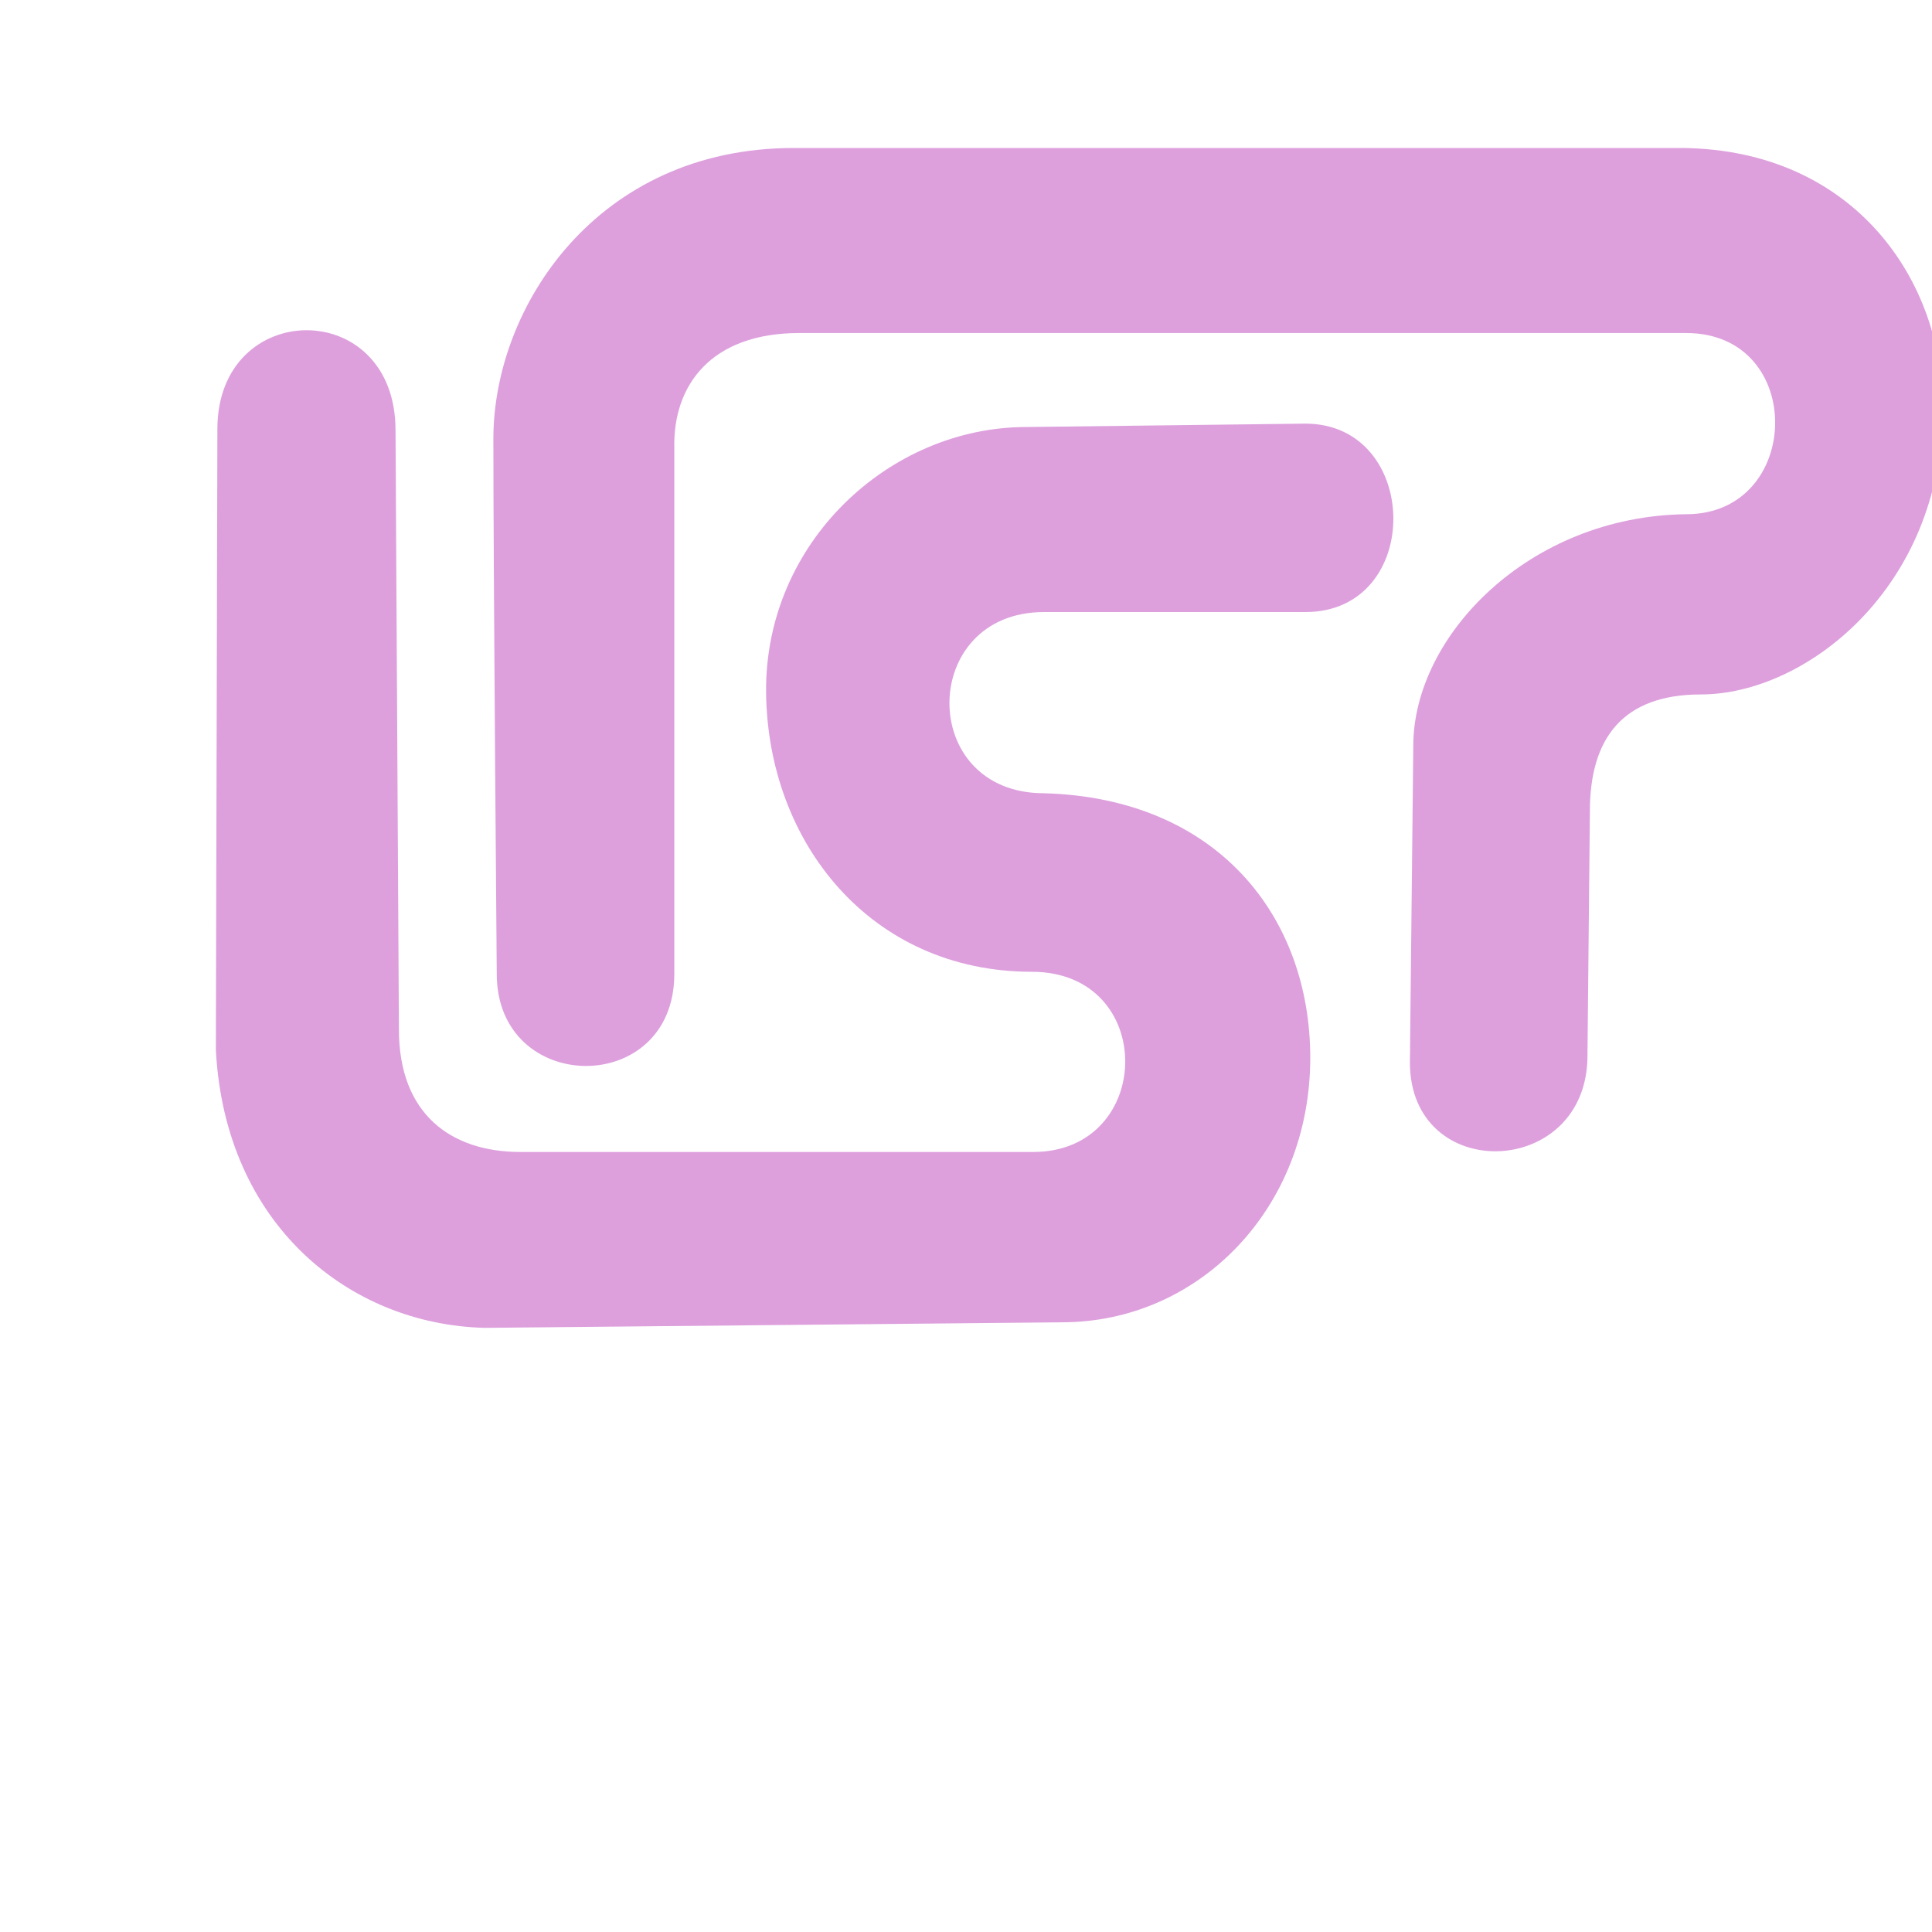
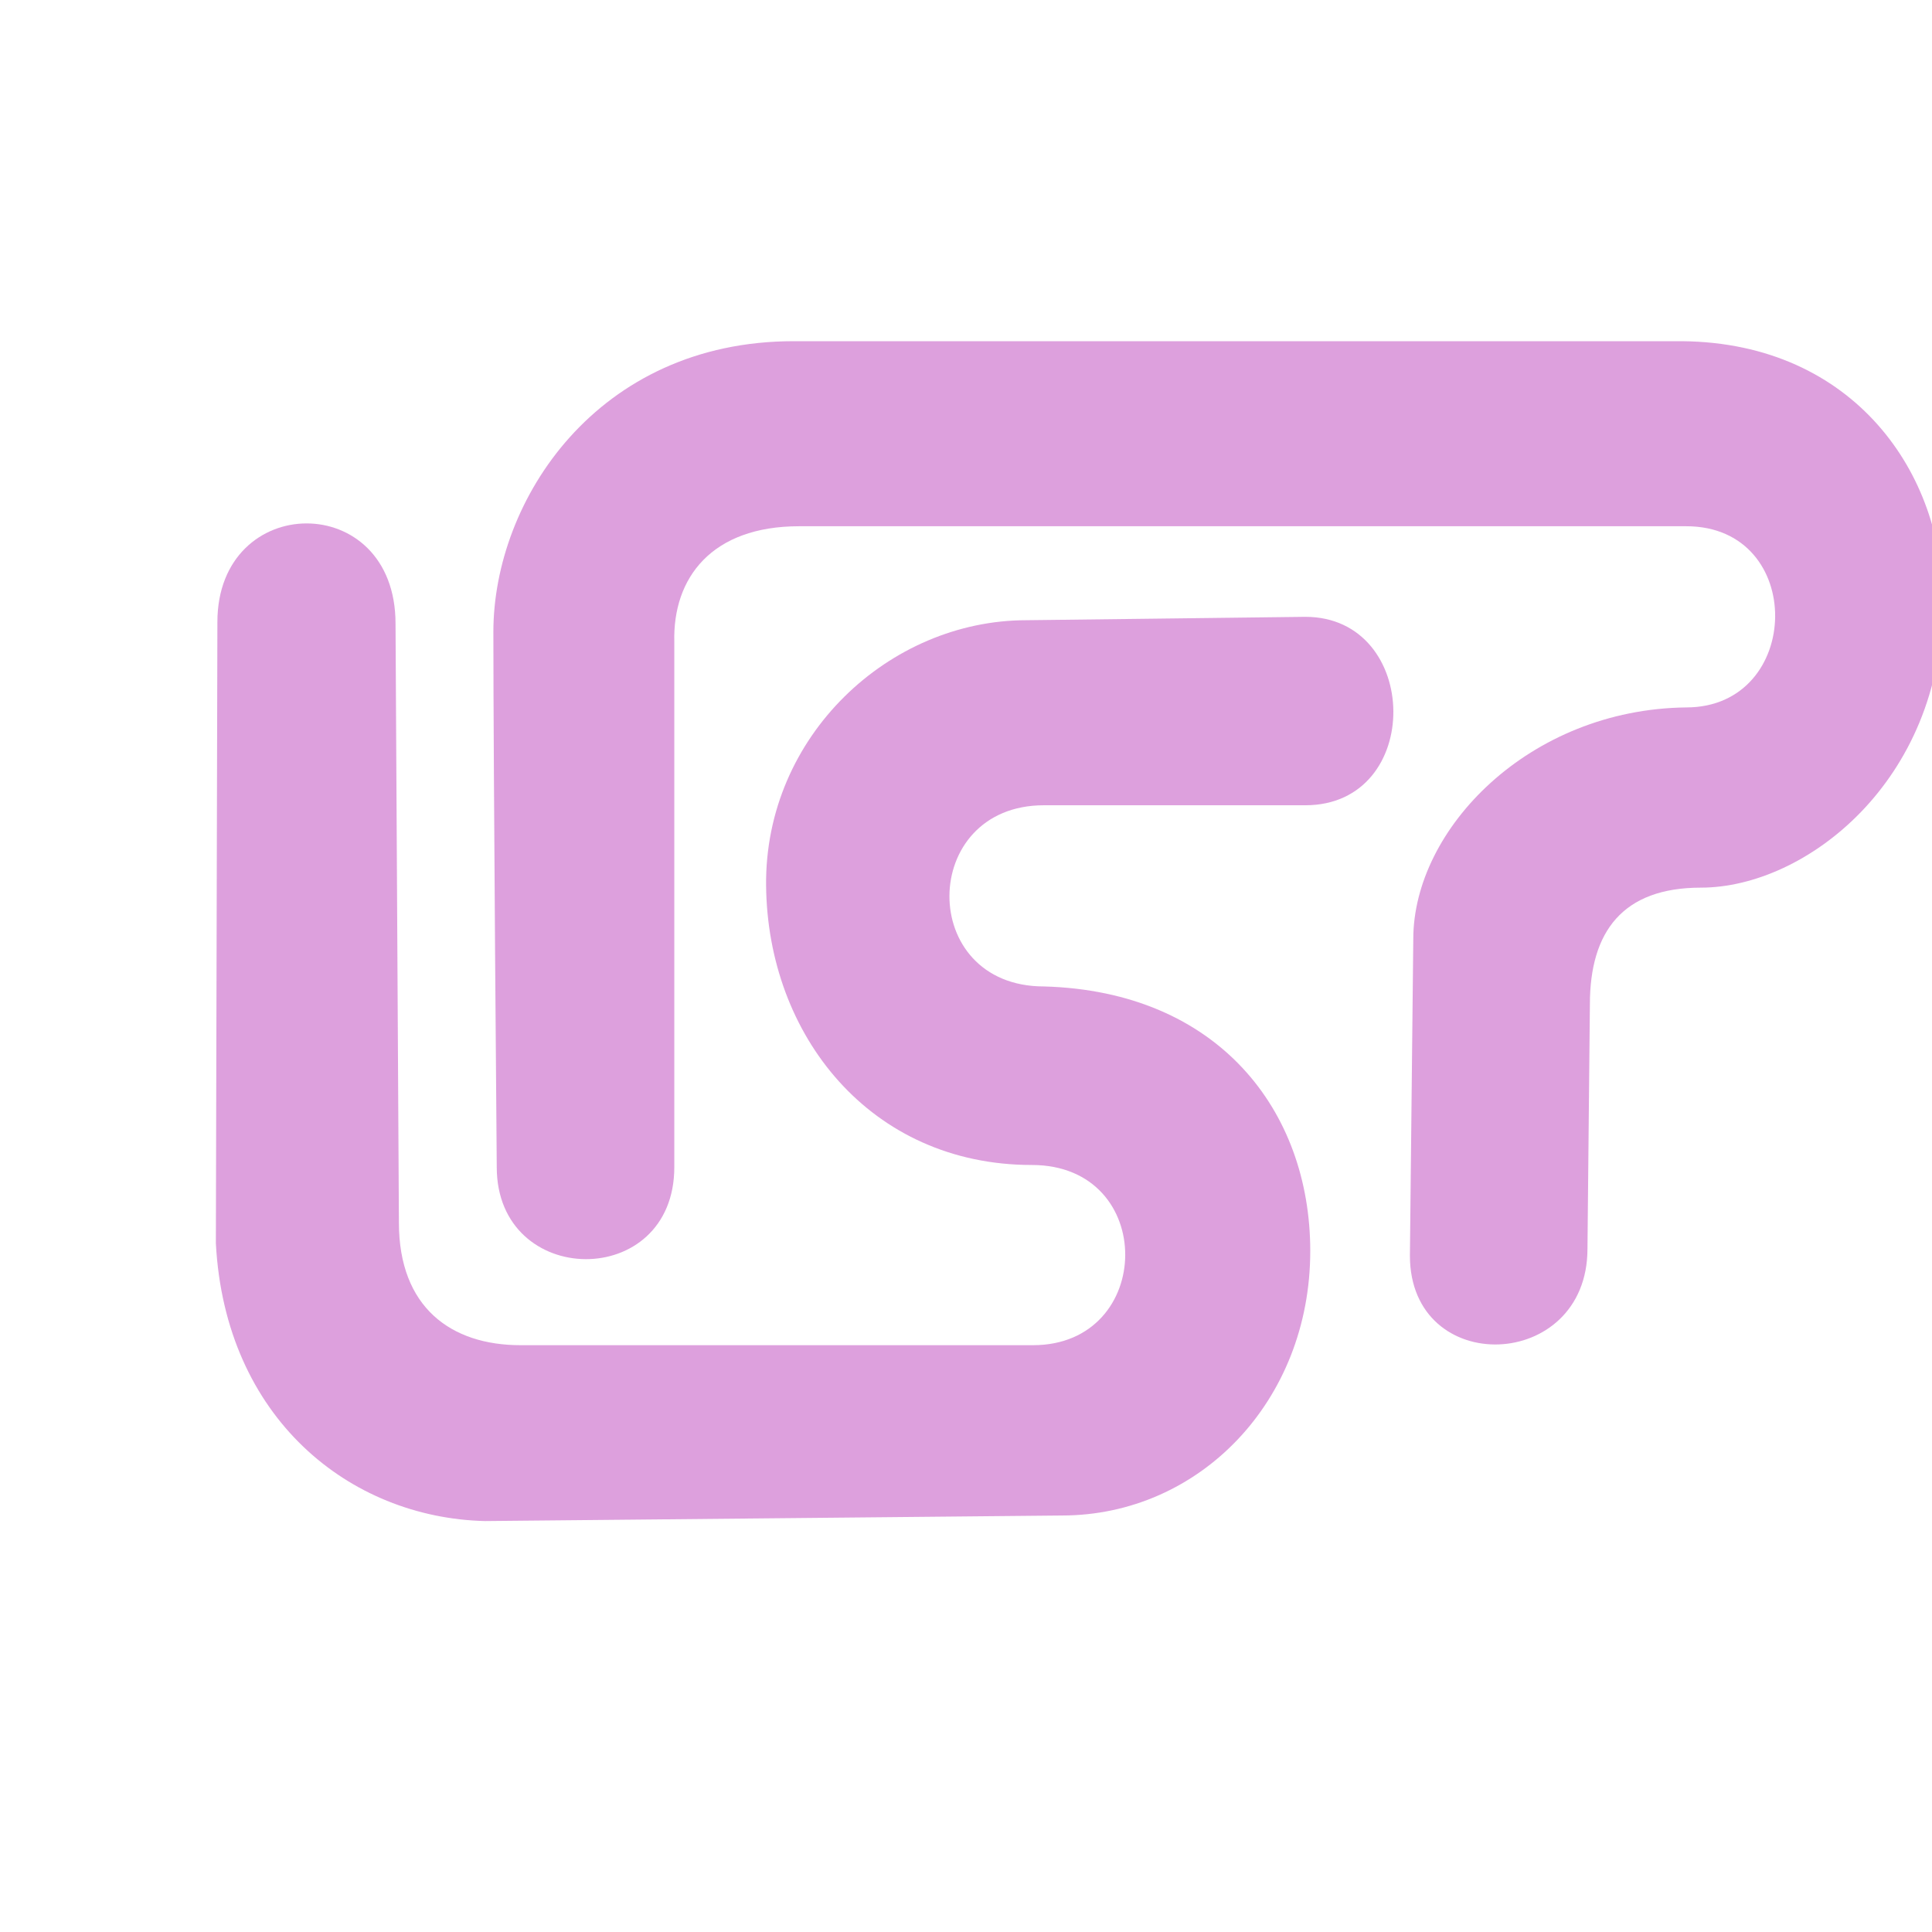
<svg xmlns="http://www.w3.org/2000/svg" width="20px" height="20px" version="1.1" viewbox="0 0 166.753 113.941">
-   <g transform="translate(-8, -4) scale(0.07, 0.07)" fill="#dda0dd">
+   <g transform="translate(-8, -2) scale(0.07, 0.07)" fill="#dda0dd">
    <g>
      <path id="path2426" d="m 349.048,213.255 c 0,18.252 -26.258,19.111 -26.258,1 l 0.5,-46.816 c 0,-16.257 17.12,-33.986 40.37,-34.25 17.257,0 17.794,-26.794 0,-26.794 l -131.202,0 c -12.923,0 -18.702,7.625 -18.452,17.125 l 0,77.656 c 0,18.28 -26.258,18.002 -26.258,0 0,0 -0.5,-59.16 -0.5,-79.147 0,-19.487 15.348,-43 44.409,-43 29.562,0 131.409,0 131.409,0 25.5,0.25 38.75,19.769 38.5,38.781 -0.088,26.255 -20.226,42.031 -35.75,42.031 -11.528,0 -16.409,6.473 -16.409,17.25 l -0.358,36.164 z" />
      <path id="path2424" d="m 146.435,120.574 -0.226,91.864 c 1.367,25.83 19.743,40.576 39.774,41.076 l 85.338,-0.822 c 20.292,0 36.732,-16.864 36.732,-39.12 0,-20.764 -13.628,-38.409 -39.388,-39.12 -18.755,0 -18.502,-26.794 0,-26.794 l 38.657,0 c 17.582,0 17.139,-27.866 0,-27.866 l -41.242,0.5 c -20.28,0 -38.715,17.115 -38.5,39.241 0.215,22.125 15.406,41.323 39.301,41.323 18.586,0 18.179,26.649 0.177,26.649 l -75.799,0 c -10.259,0 -17.981,-5.584 -17.981,-18.121 l -0.5,-88.595 c 0,-19.867 -26.343,-19.557 -26.343,-0.215 z" />
    </g>
  </g>
</svg>
